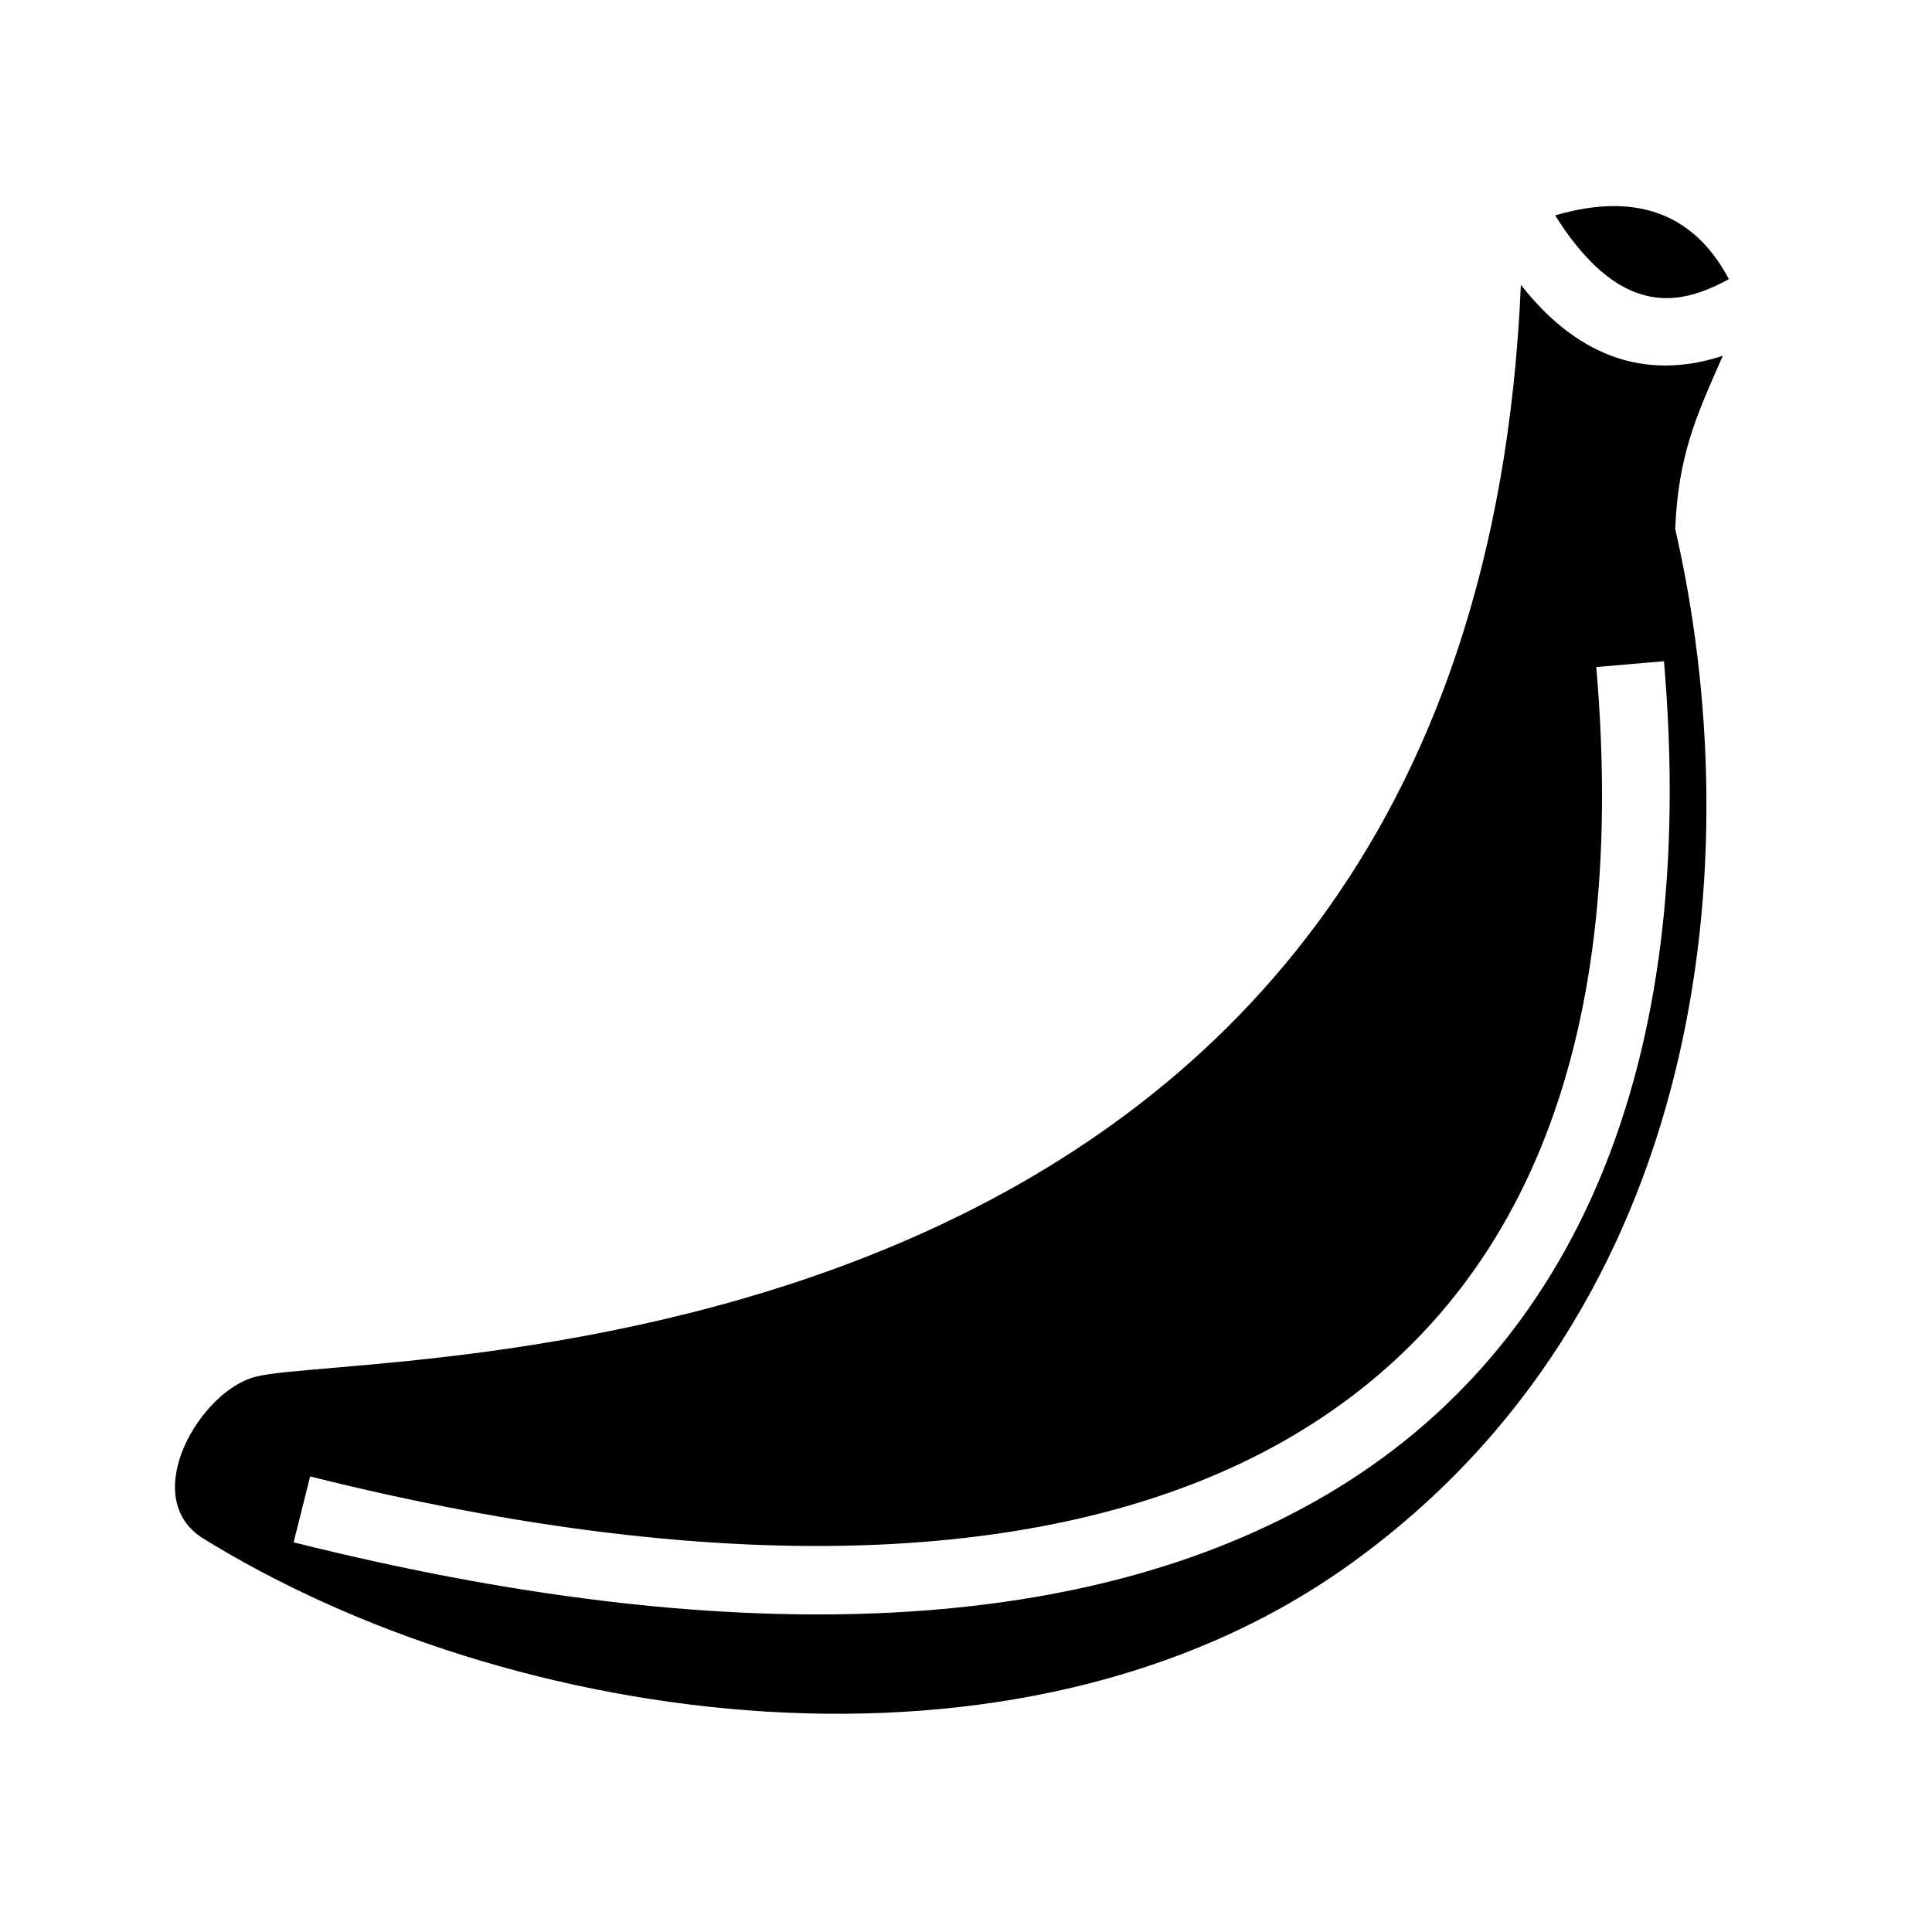
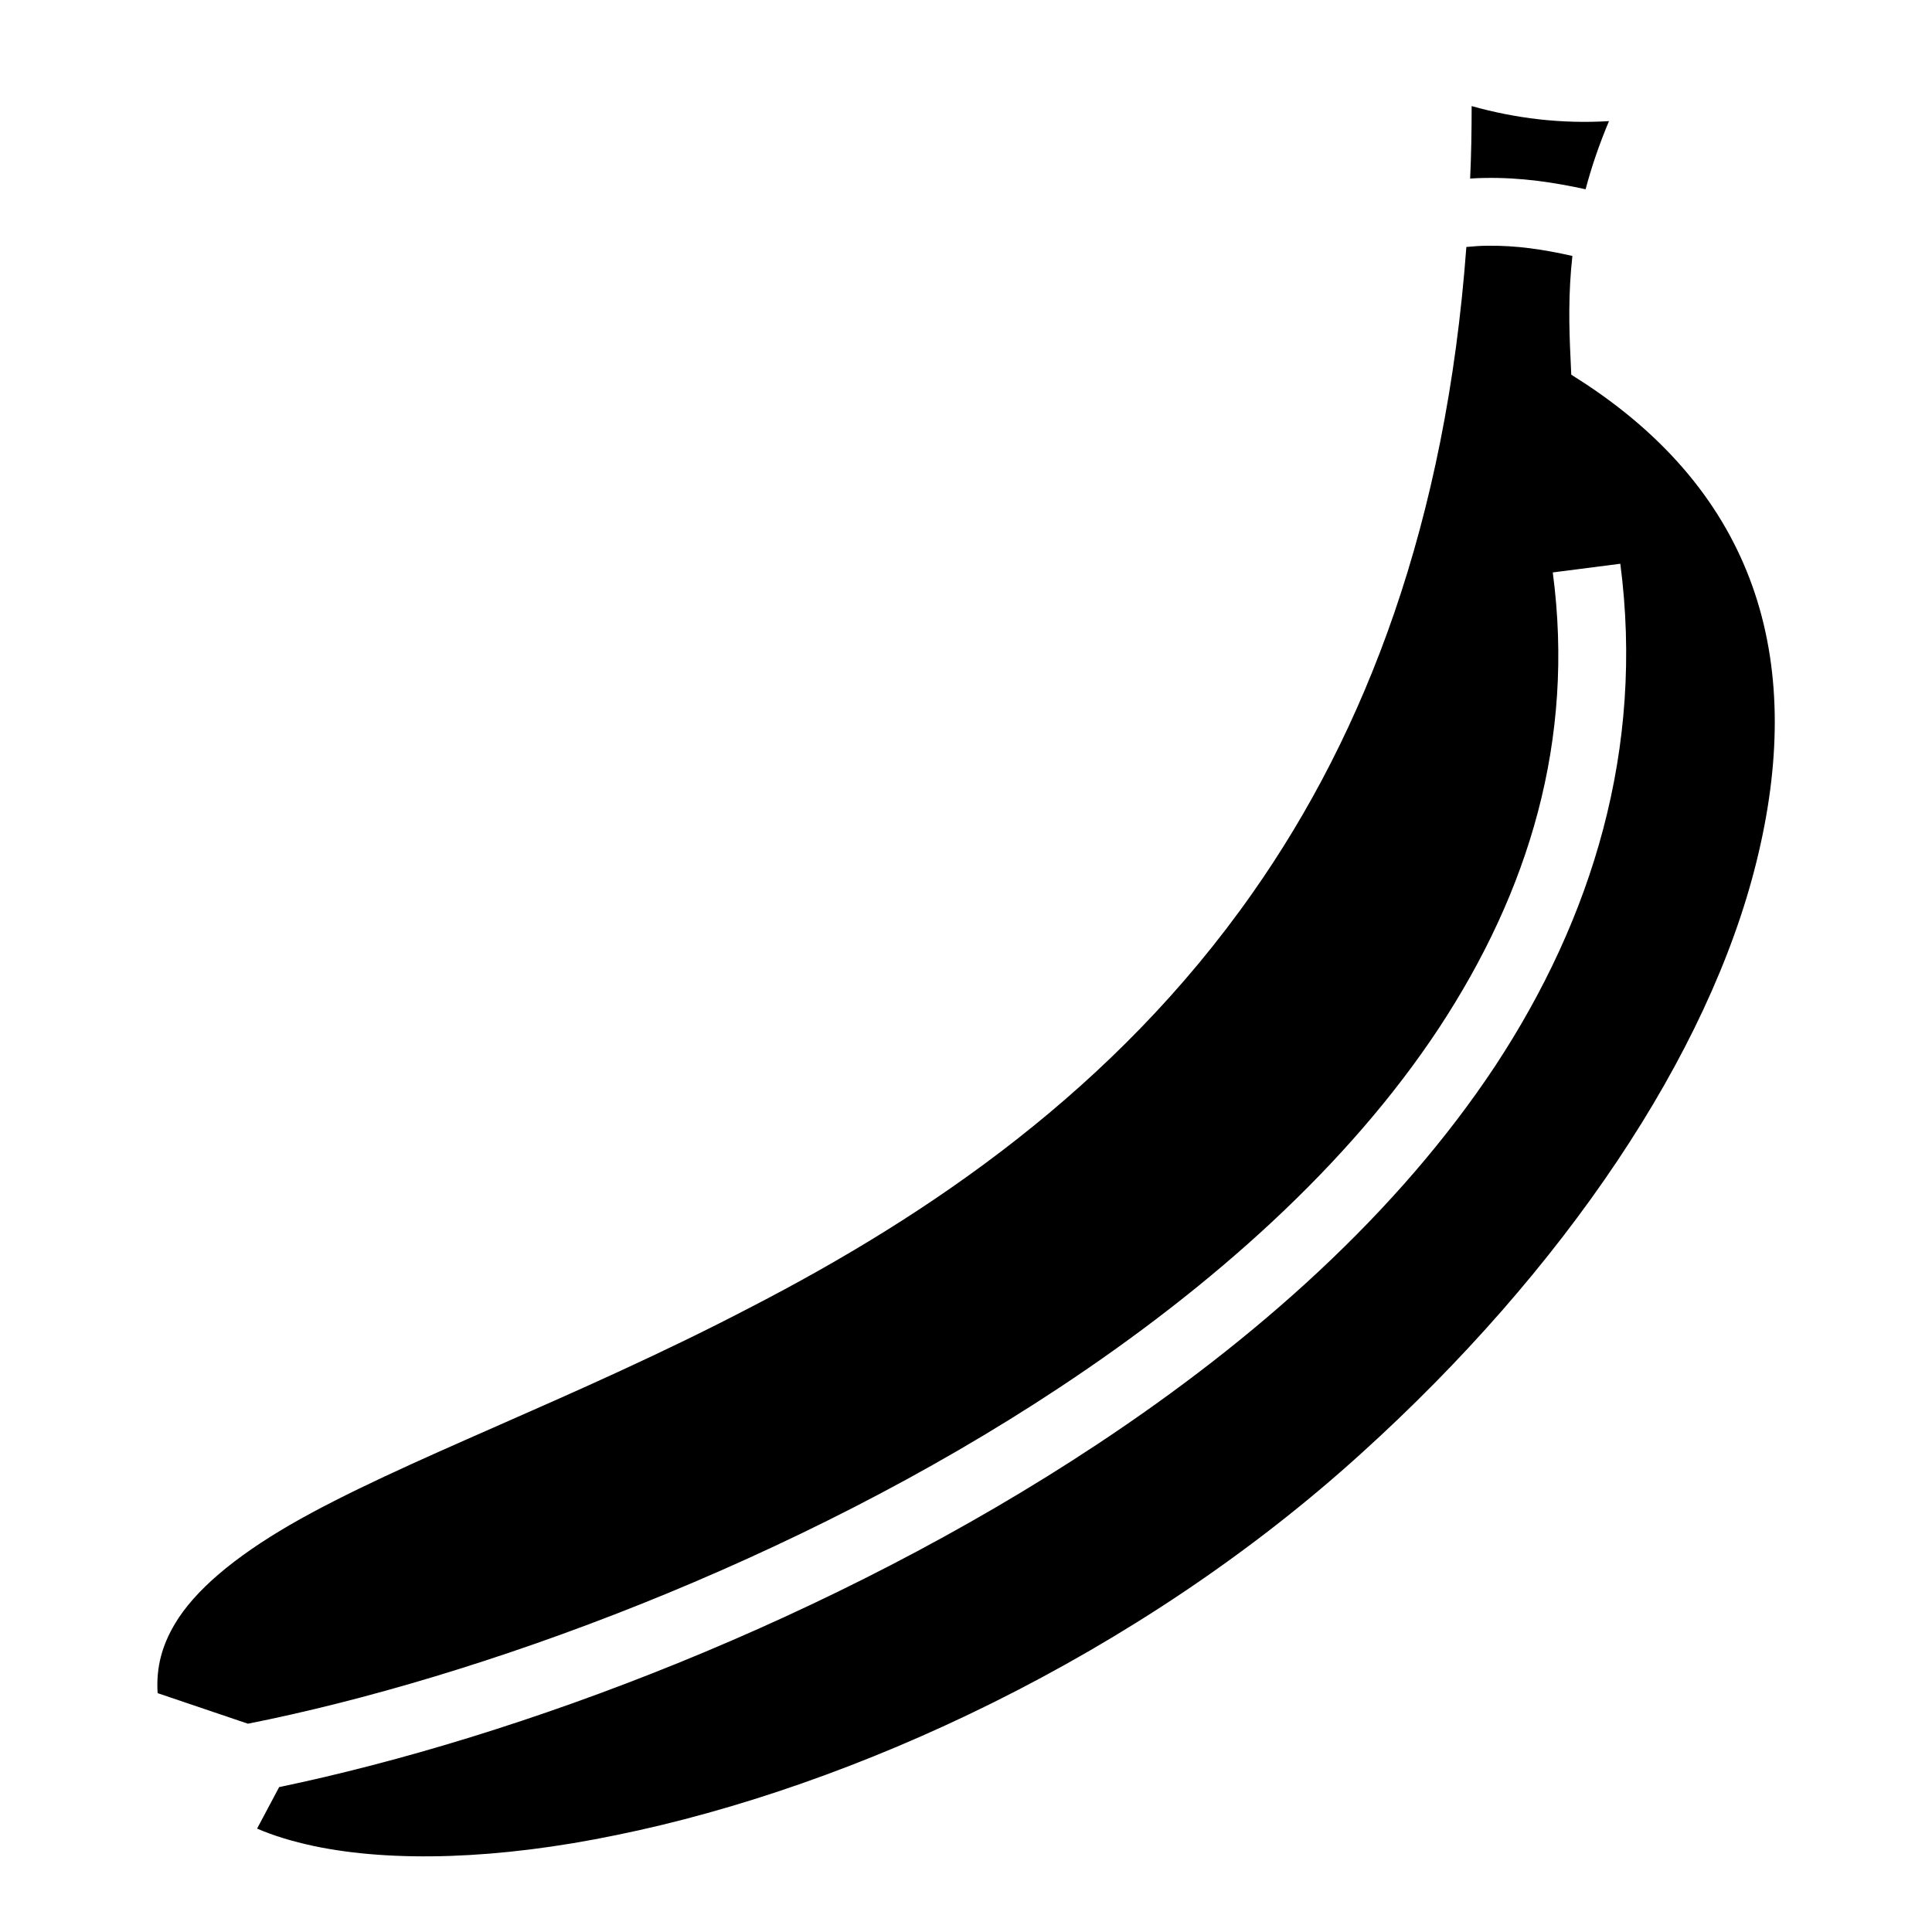
<svg xmlns="http://www.w3.org/2000/svg" viewBox="0 0 512 512">
-   <path fill="#000" d="M427.57 54.615c-4.773.013-9.93.85-15.435 2.463 7.124 11.402 14.392 17.782 21.183 20.358 7.1 2.692 14.442 2.11 24.21-3.114l.638-.342c-6.927-13.113-17.29-19.4-30.596-19.365zm-24.523 20.862c-12.602 295.63-306.84 281.777-335.295 289.378-14.47 3.56-31.018 31.265-14.47 42.502 82.09 51.034 216.597 69.742 303.84 7.633 95.49-67.98 106.744-188.064 86.814-274.863.874-19.633 5.535-29.782 12.642-45.852-10.057 3.348-20.258 3.55-29.642-.01-9.04-3.428-16.906-9.885-23.89-18.788zm37.92 99.753c9.244 107.602-23.91 182.22-89.215 220.768-65.306 38.547-160.146 41.243-273.94 12.732l4.376-17.46c111.22 27.865 201.442 24.037 260.414-10.772 58.972-34.81 89.31-100.377 80.43-203.728l17.935-1.54z" />
+   <path fill="#000" d="M390 28.11c0 6.53-.1 12.92-.4 19.21 1.4-.1 2.7-.14 3.9-.16 9.7-.17 18.4 1.19 26.7 3 1.5-5.66 3.5-11.65 6.2-18.06-12.7.76-24.8-.73-36.4-3.99zm4 37.02c-1.7 0-3.5.15-5.4.32-5.4 72.95-26.6 128.45-56.7 171.25-36.5 52-85.5 85.2-132.7 109.6-47.1 24.6-92.7 40.7-122.34 57.8-14.79 8.6-25.29 17.4-30.55 26.3-3.3 5.6-4.98 11.3-4.54 18.3l23.93 8.1c61-12.1 145.2-42.8 215.1-89.1 40.7-26.9 76.6-59 100.5-95.2 23.9-36.3 36.1-76.4 30.2-120.8l17.9-2.3c6.4 49-7.4 93.9-33.1 133-25.8 39-63.4 72.5-105.6 100.4-70.4 46.6-153.4 77.6-216.72 90.8l-5.85 11c4.4 1.9 9.38 3.4 14.96 4.6 20.81 4.4 49.01 3.6 80.31-2.9 62.8-12.8 138.1-47.4 197.2-101 54-48.8 92.3-105.8 104.9-157 12.7-51.3 1.3-95.7-45.2-126.5l-3.9-2.51-.2-4.51c-.4-8.19-.6-17.02.5-26.95-7.4-1.67-14.8-2.84-22.7-2.7z" />
</svg>
